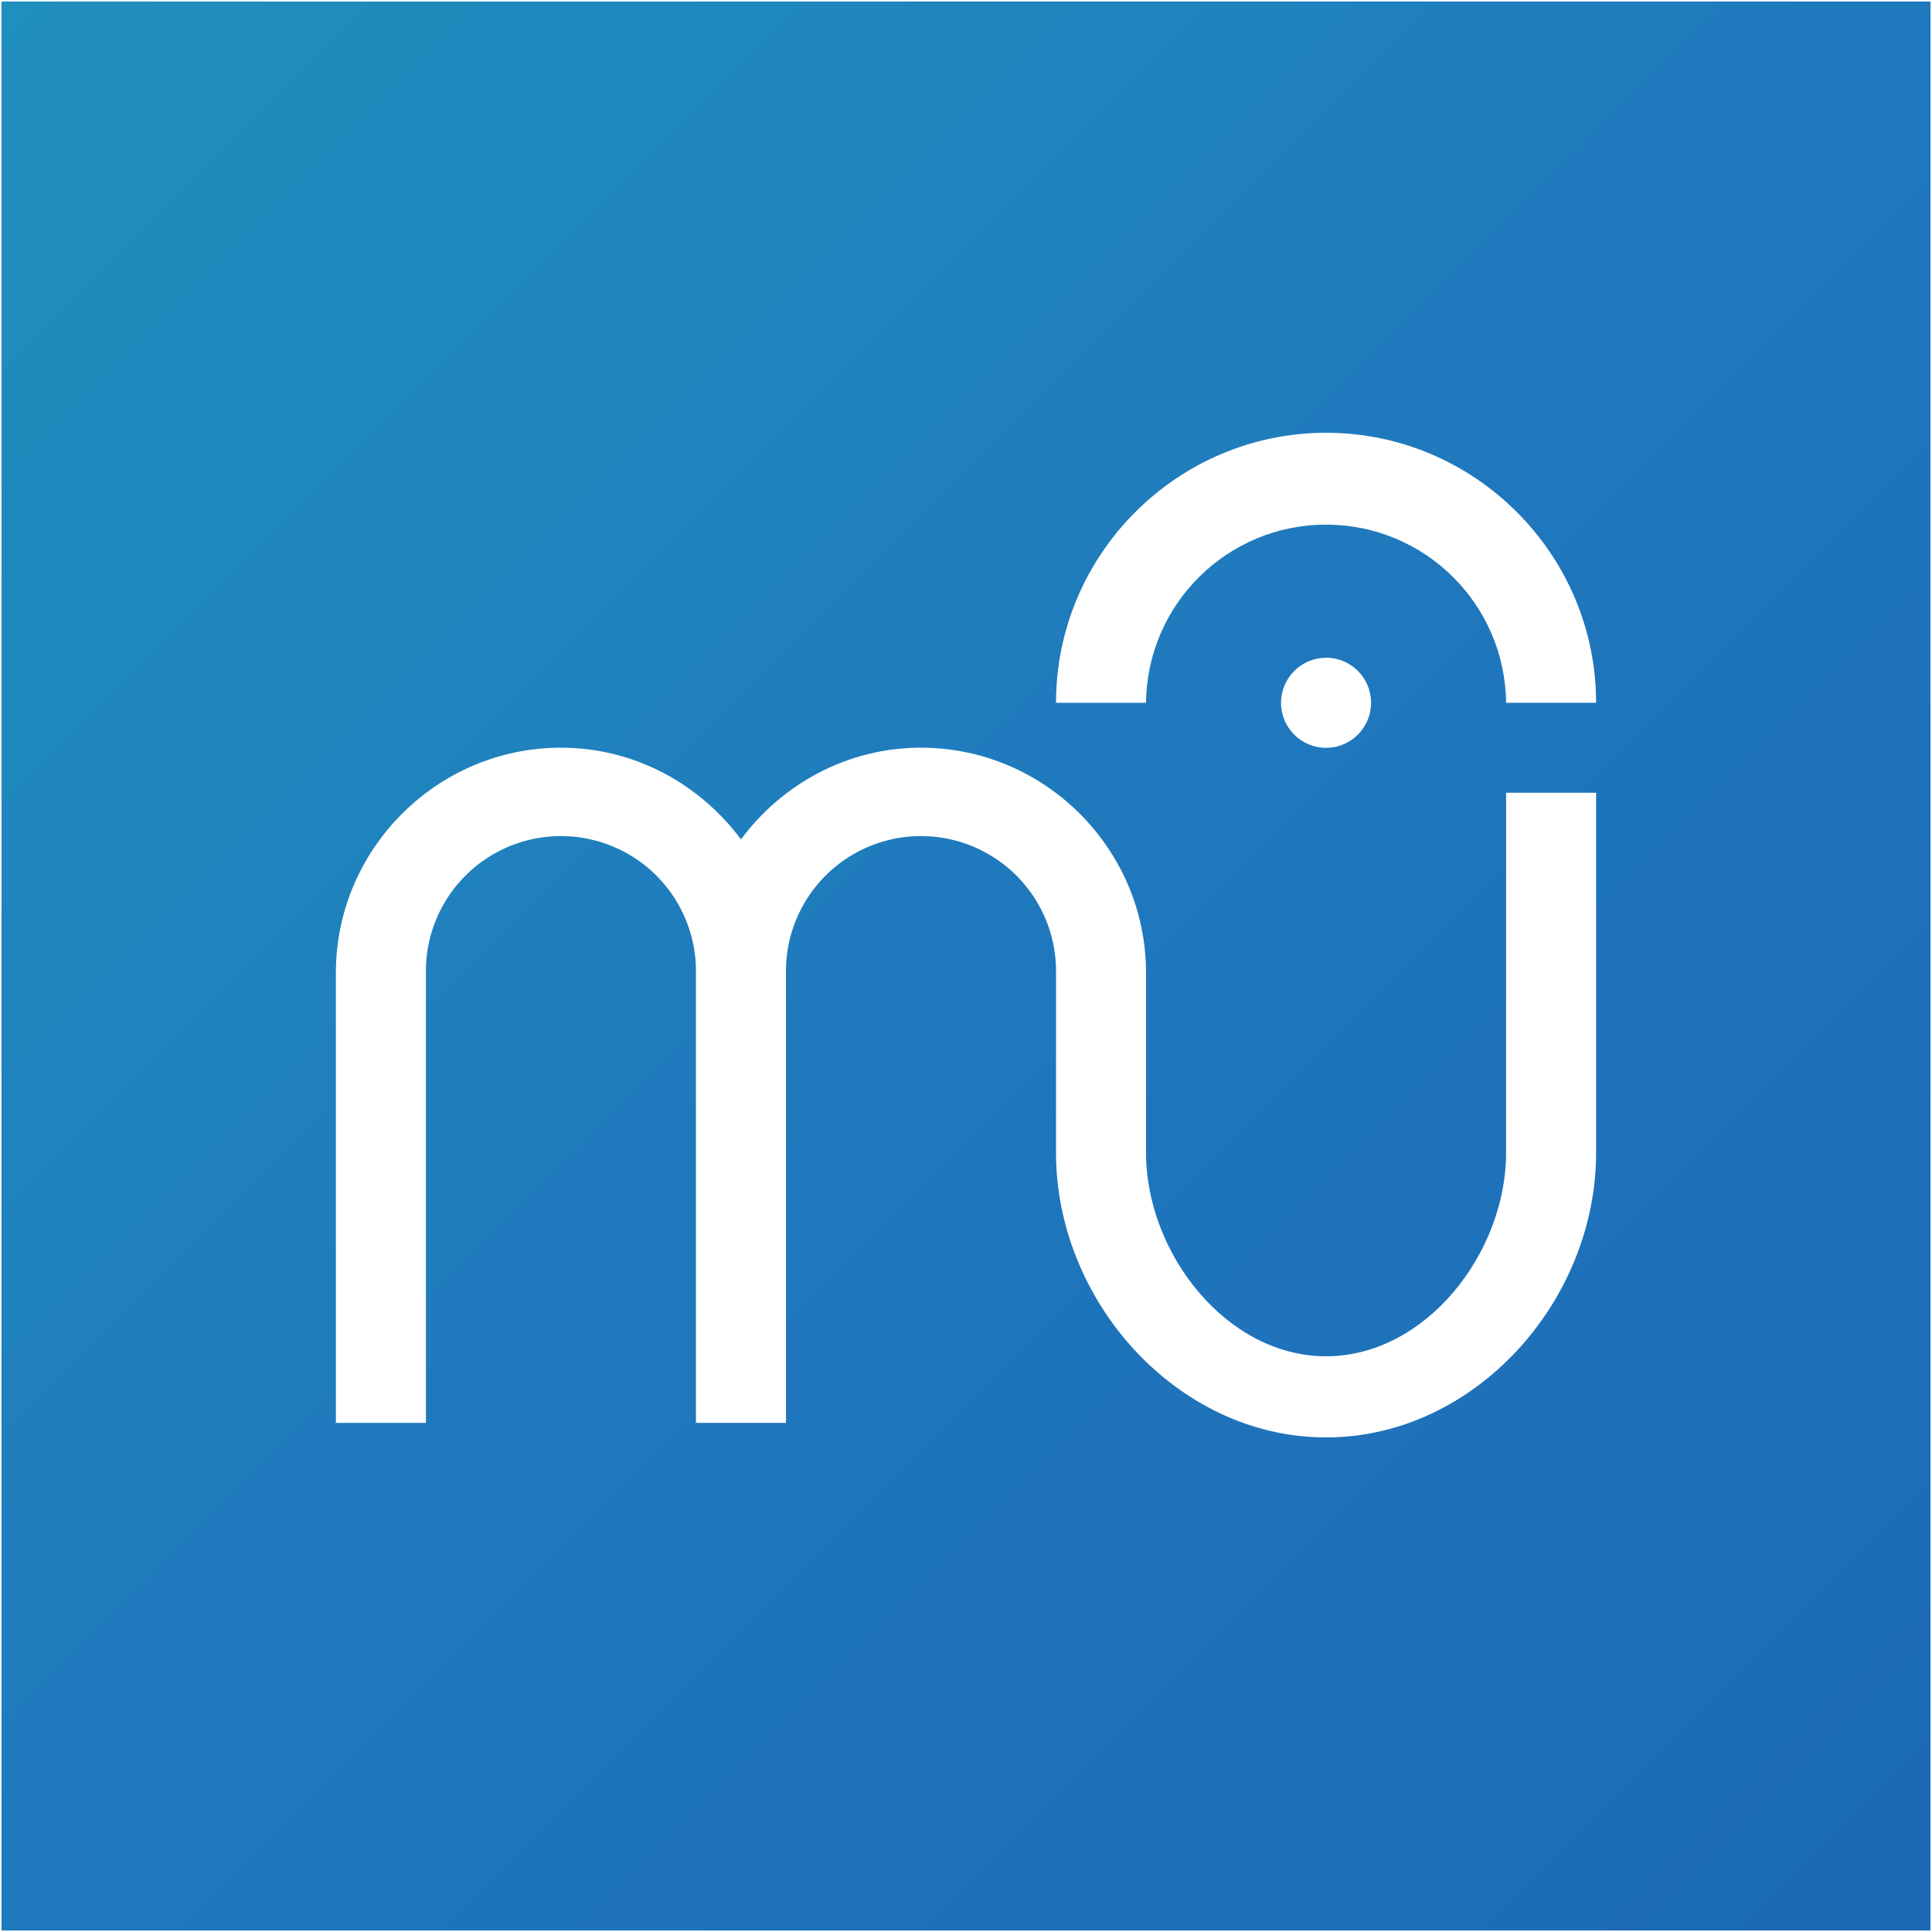
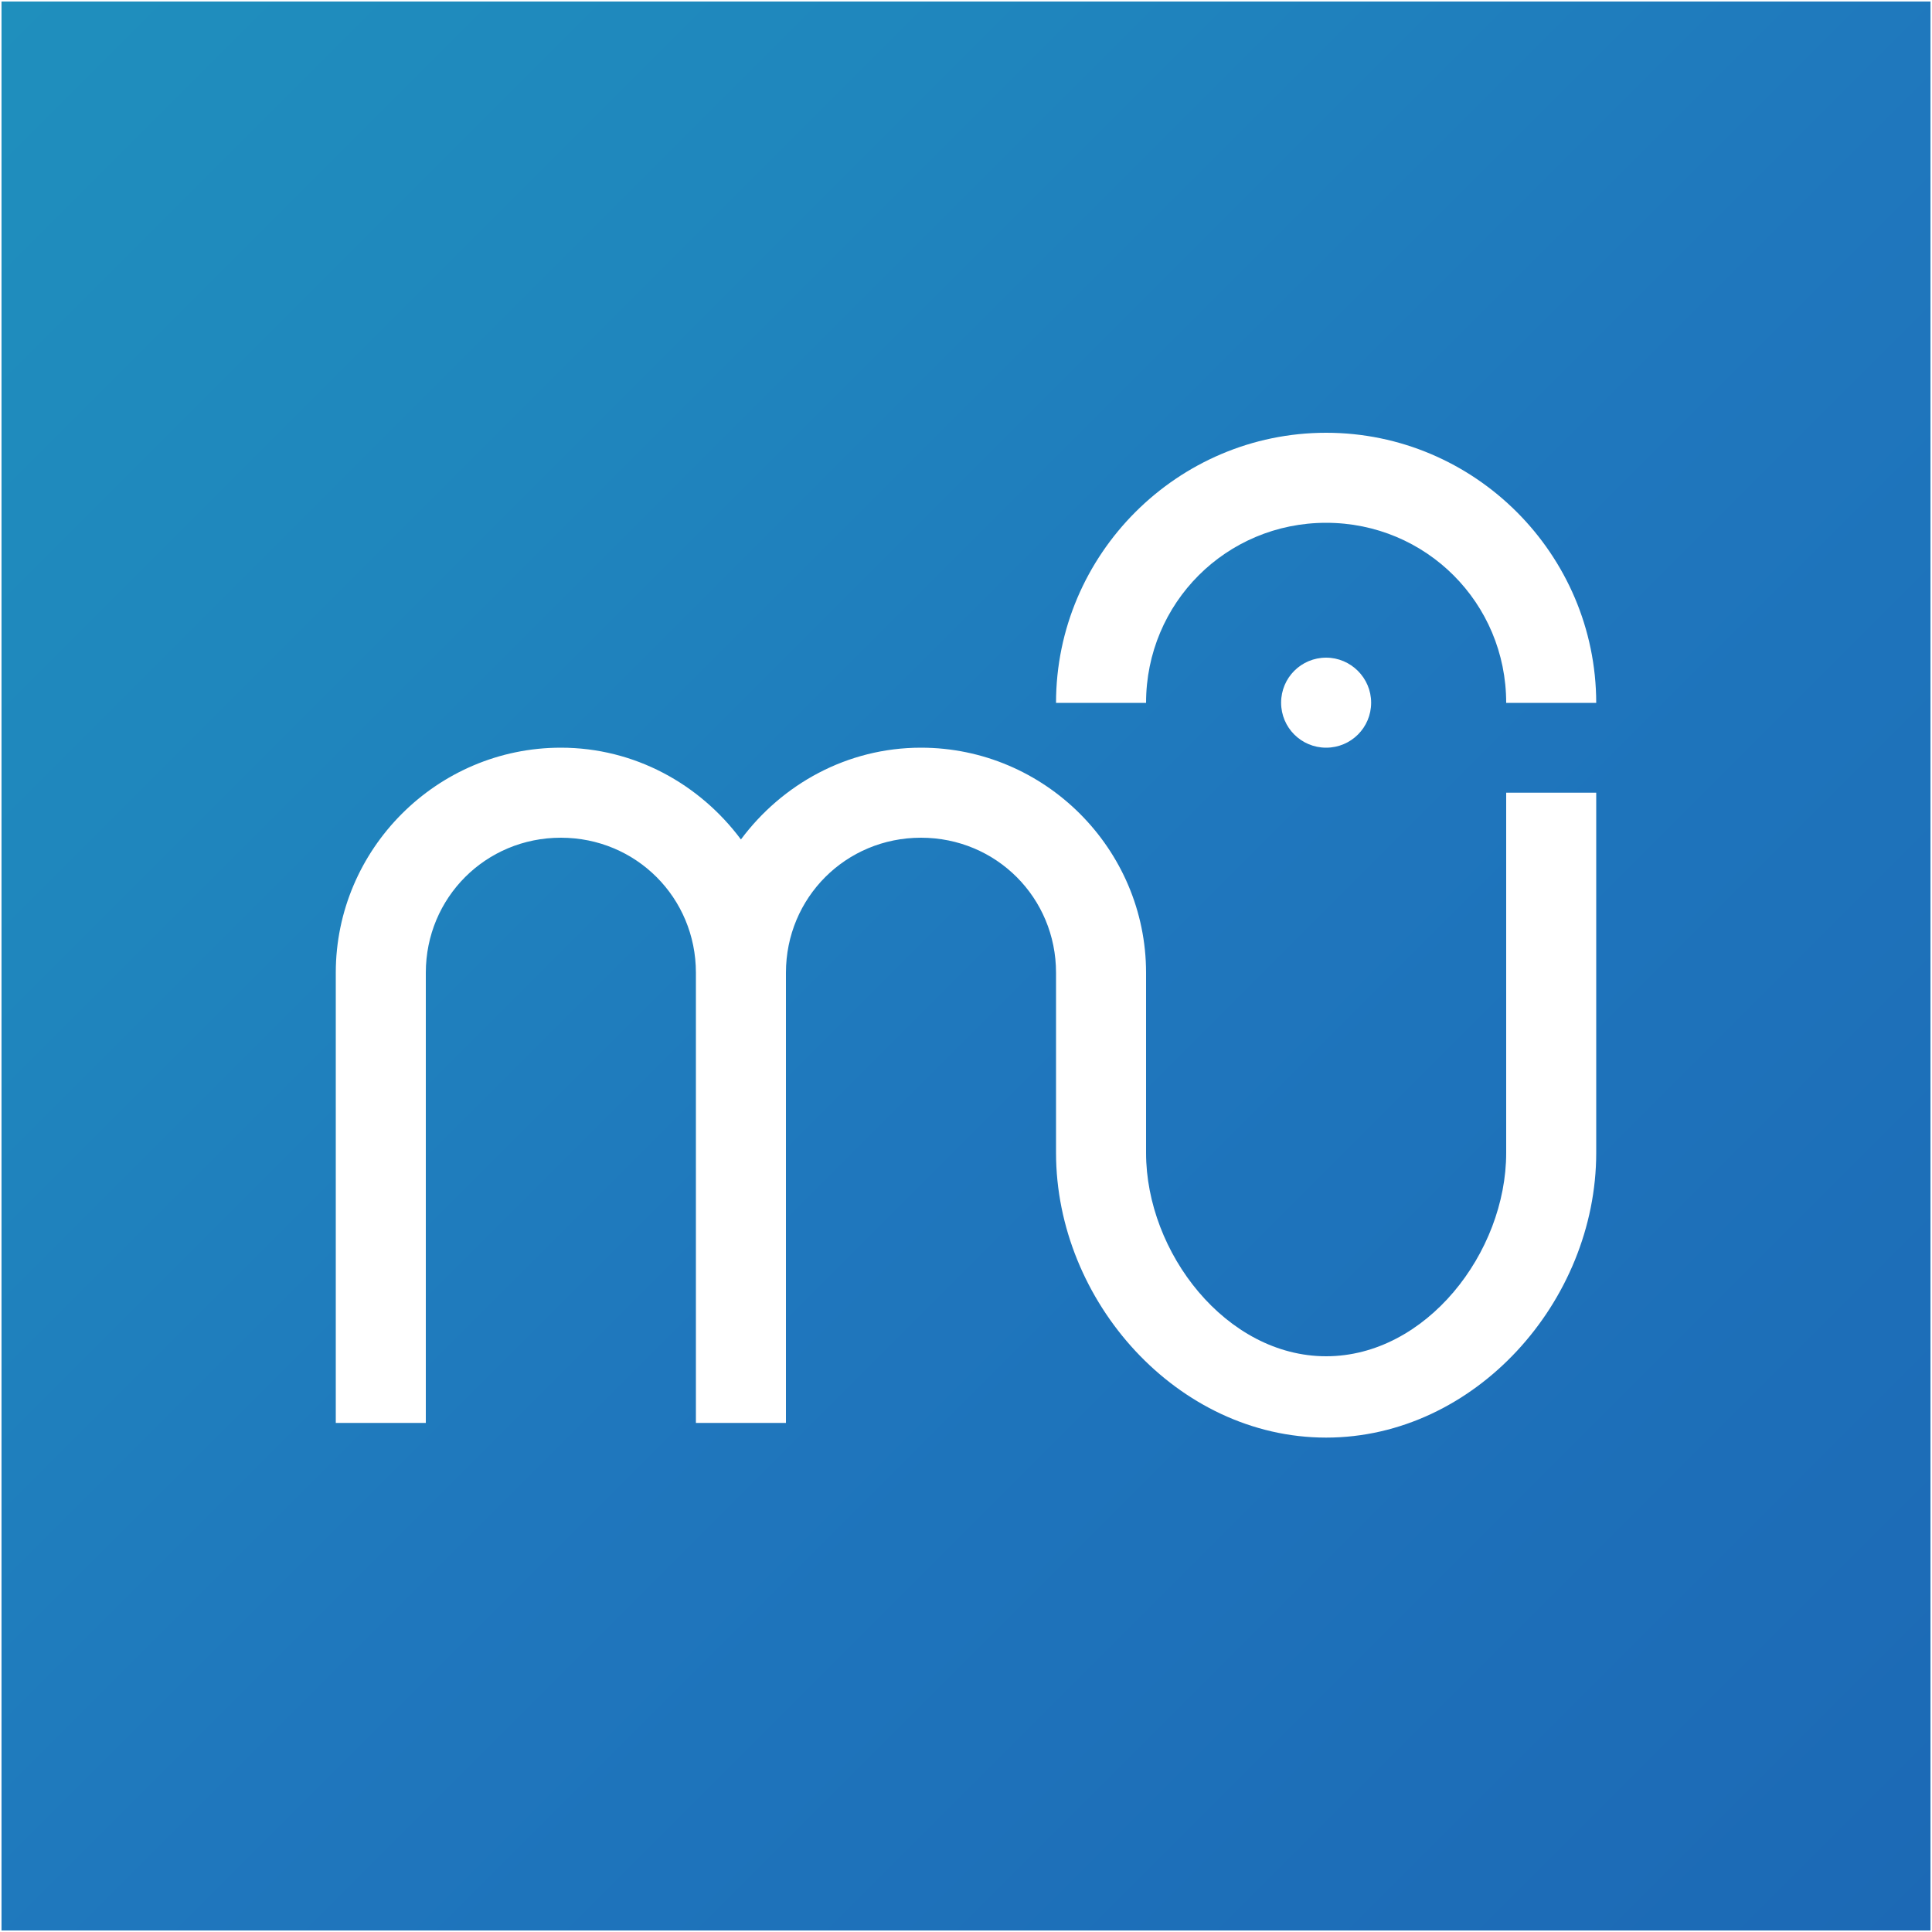
- <svg xmlns="http://www.w3.org/2000/svg" id="musescore-icon-square" viewBox="0 0 1000 1000">
-   <defs>
-     <style>.cls-1{stroke-miterlimit:10;stroke-width:1.56px;fill:url(#linear-gradient);stroke:url(#linear-gradient-2);}.cls-2{fill:#fff;}</style>
-     <linearGradient id="linear-gradient" x2="1000" y2="1000" gradientUnits="userSpaceOnUse">
-       <stop offset="0" stop-color="#1f8fbd" />
-       <stop offset="0.25" stop-color="#1f86bd" />
-       <stop offset="0.53" stop-color="#1f77bd" />
-       <stop offset="1" stop-color="#1c69b5" />
+ <svg xmlns="http://www.w3.org/2000/svg" version="1.1" x="0px" y="0px" viewBox="0 0 1000 1000" style="enable-background:new 0 0 1000 1000;" xml:space="preserve">
+   <g id="musescore-icon-square">
+     <linearGradient id="Rectangle_1_" gradientUnits="userSpaceOnUse" x1="1.231023e-06" y1="-1.231017e-06" x2="1000" y2="1000">
+       <stop offset="0" style="stop-color:#1F8FBD" />
+       <stop offset="0.255" style="stop-color:#1F86BD" />
+       <stop offset="0.528" style="stop-color:#1F77BD" />
+       <stop offset="1" style="stop-color:#1C69B5" />
    </linearGradient>
-     <linearGradient id="linear-gradient-2" x1="1000.78" y1="-0.78" x2="-0.78" y2="1000.78" gradientUnits="userSpaceOnUse">
-       <stop offset="0" stop-color="#fff" />
-       <stop offset="1" stop-color="#fff" />
+     <linearGradient id="Rectangle_2_" gradientUnits="userSpaceOnUse" x1="1000.781" y1="-0.781" x2="-0.781" y2="1000.781">
+       <stop offset="0" style="stop-color:#FFFFFF" />
+       <stop offset="1" style="stop-color:#FFFFFF" />
    </linearGradient>
-   </defs>
-   <rect id="Rectangle" class="cls-1" width="1000" height="1000" />
-   <path id="mu" class="cls-2" d="M686.37,224c-76.92,0-139.78,62.86-139.78,139.77h46.59a93.19,93.19,0,0,1,186.37,0h46.59C826.14,286.82,763.28,224,686.37,224Zm0,116.48a23.3,23.3,0,1,0,23.29,23.29A23.3,23.3,0,0,0,686.37,340.44ZM290.34,387c-64.06,0-116.48,52.42-116.48,116.48v233h46.59v-233a69.89,69.89,0,1,1,139.77,0v233h46.6v-233a69.89,69.89,0,1,1,139.77,0v93.18c0,76.92,62.86,147.35,139.78,147.35s139.77-70.43,139.77-147.35V410.32H779.55V596.69c0,51.73-41.46,105.31-93.18,105.31s-93.19-53.58-93.19-105.31V503.51C593.18,439.45,540.76,387,476.7,387c-38.17,0-71.9,18.85-93.18,47.45C362.24,405.88,328.51,387,290.34,387Z" />
+     <rect id="Rectangle" style="fill:url(#Rectangle_1_);stroke:url(#Rectangle_2_);stroke-width:1.563;stroke-miterlimit:10;" width="1000" height="1000" />
+     <path id="mu_2_" style="fill:#FFFFFF;" d="M686.4,224c-76.9,0-139.8,62.9-139.8,139.8h46.6c0-51.7,41.5-93.2,93.2-93.2   s93.2,41.5,93.2,93.2h46.6C826.1,286.8,763.3,224,686.4,224z M686.4,340.4c-12.9,0-23.3,10.4-23.3,23.3c0,12.9,10.4,23.3,23.3,23.3   s23.3-10.4,23.3-23.3C709.7,350.9,699.2,340.4,686.4,340.4z M290.3,387c-64.1,0-116.5,52.4-116.5,116.5v233h46.6v-233   c0-38.9,31-69.9,69.9-69.9s69.9,31,69.9,69.9v233h46.6v-233c0-38.9,31-69.9,69.9-69.9s69.9,31,69.9,69.9v69.9v23.3   c0,76.9,62.9,147.4,139.8,147.4s139.8-70.4,139.8-147.4V410.3h-46.6v186.4c0,51.7-41.5,105.3-93.2,105.3s-93.2-53.6-93.2-105.3   v-69.9v-23.3c0-64.1-52.4-116.5-116.5-116.5c-38.2,0-71.9,18.9-93.2,47.5C362.2,405.9,328.5,387,290.3,387z" />
+   </g>
+   <g id="musescore-icon-round">
+ </g>
+   <g id="Guides" style="display:none;">
+ </g>
</svg>
